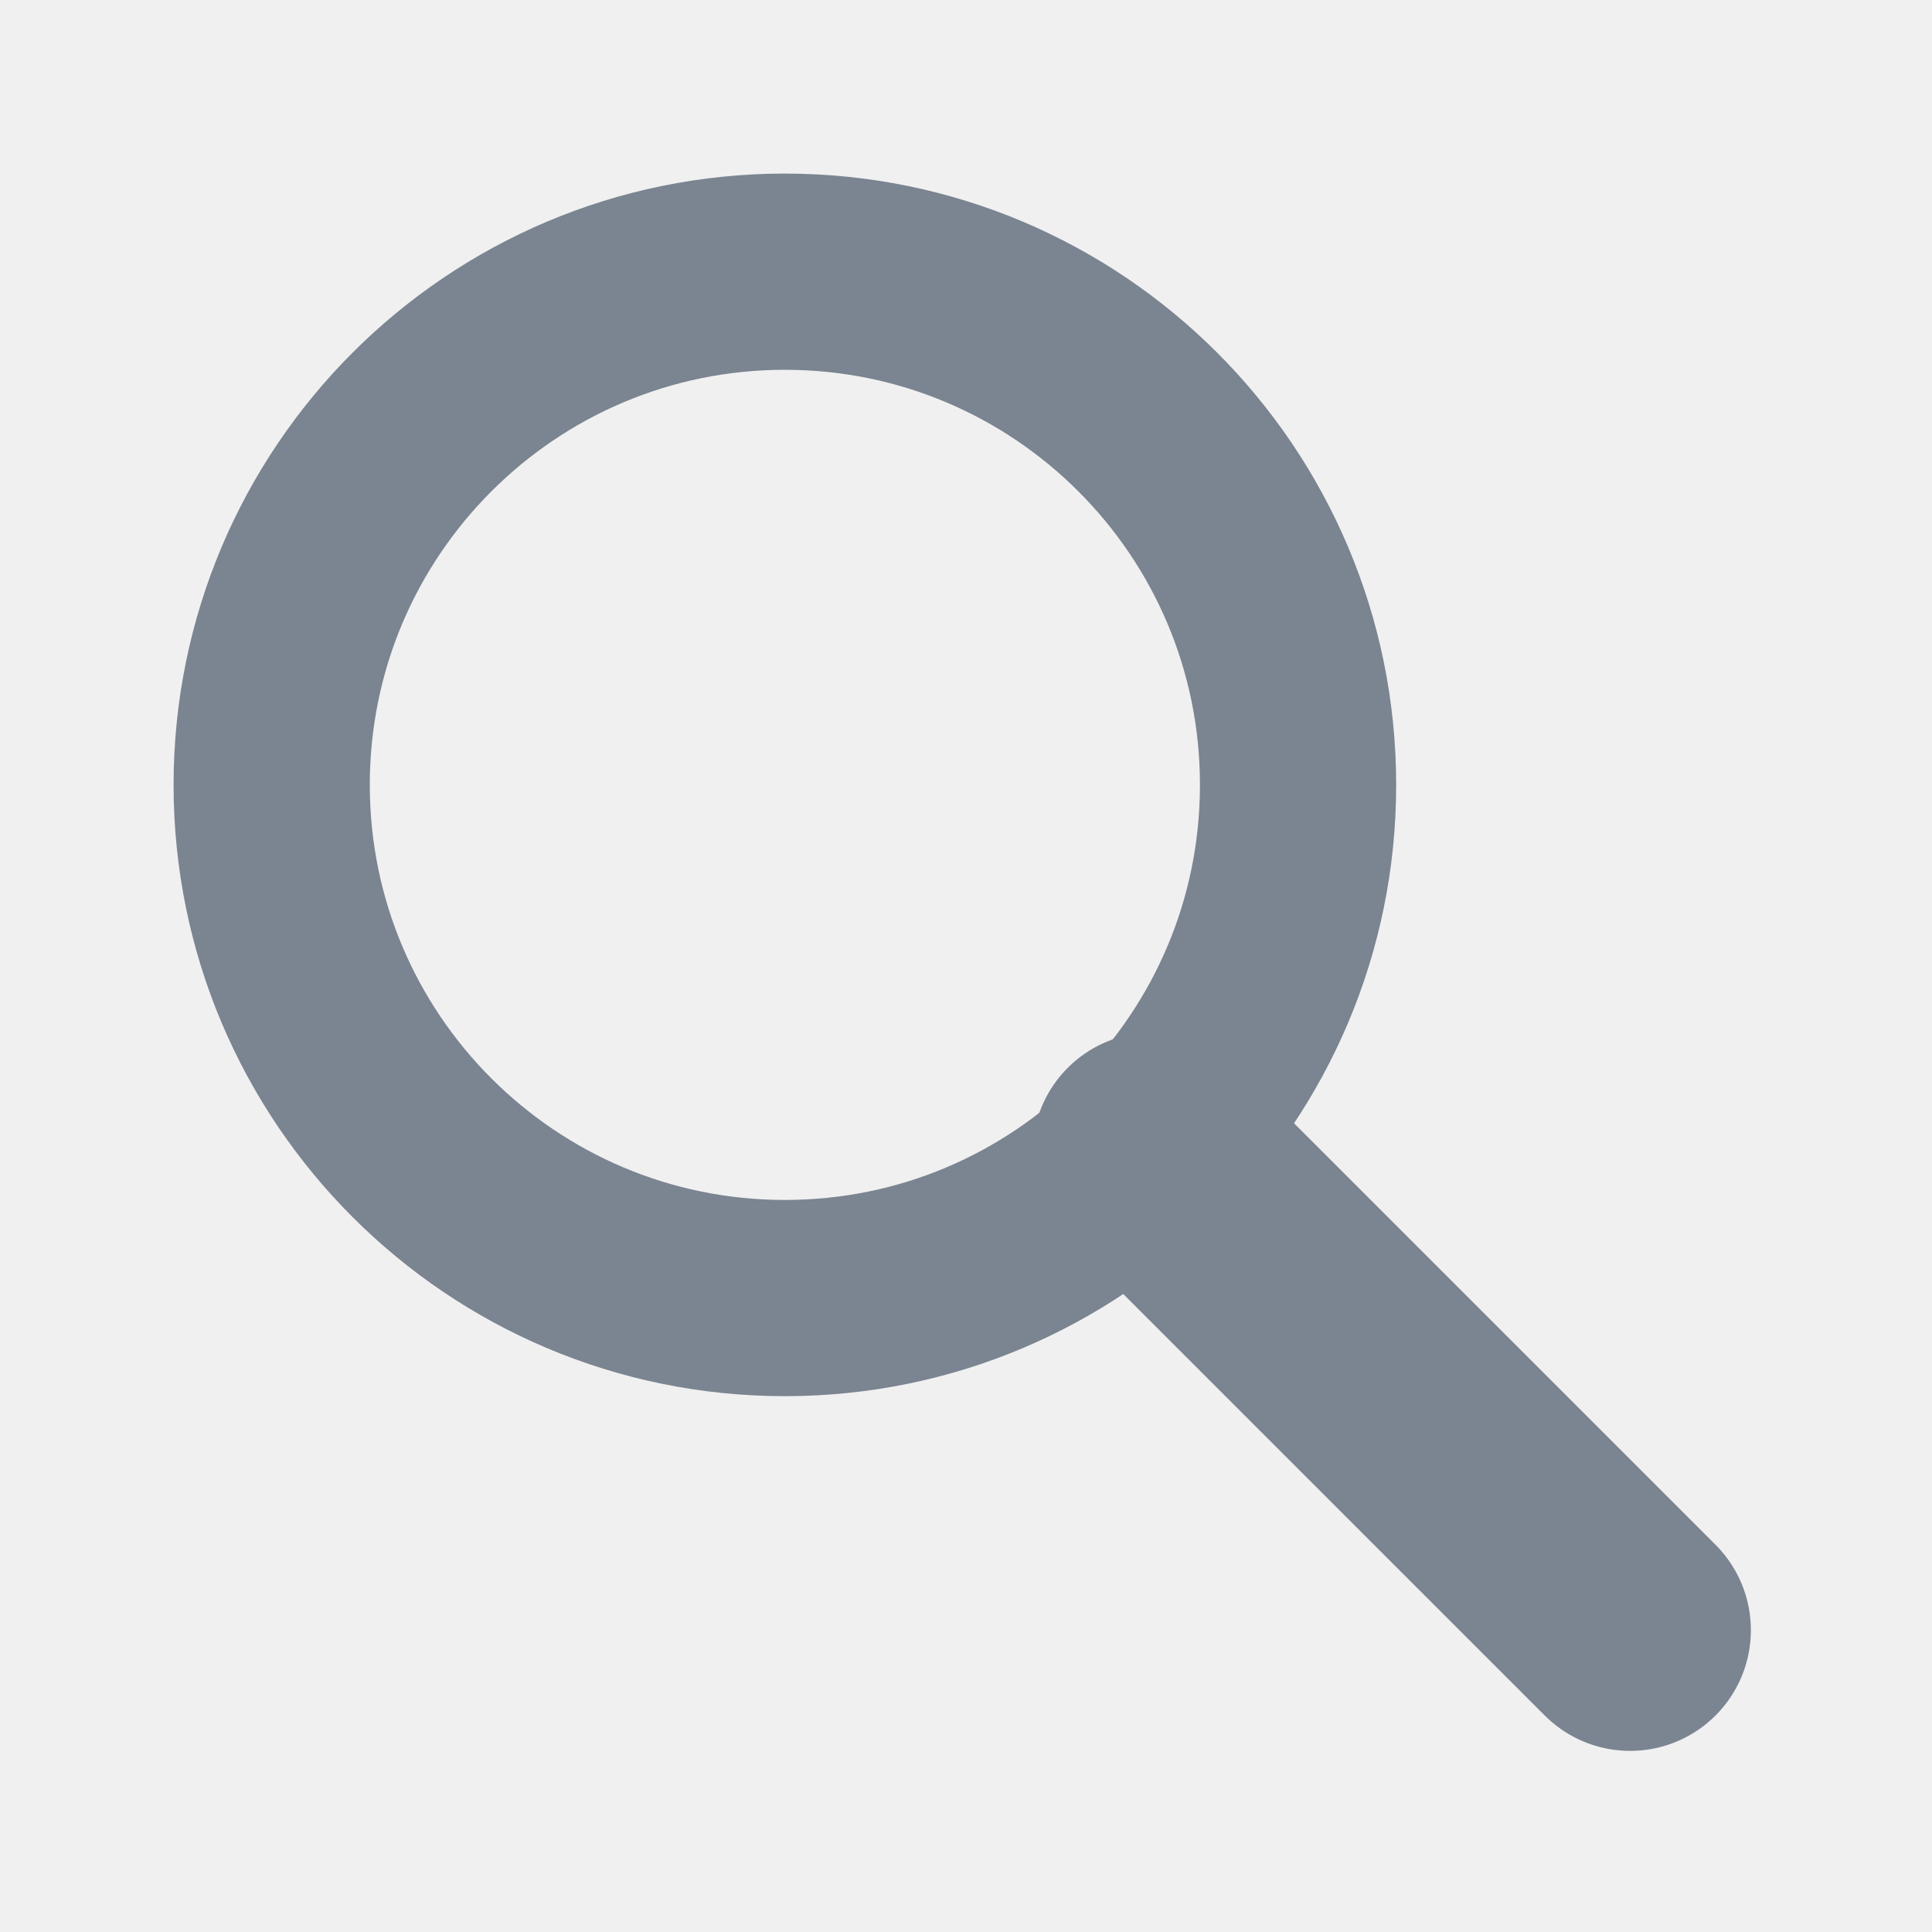
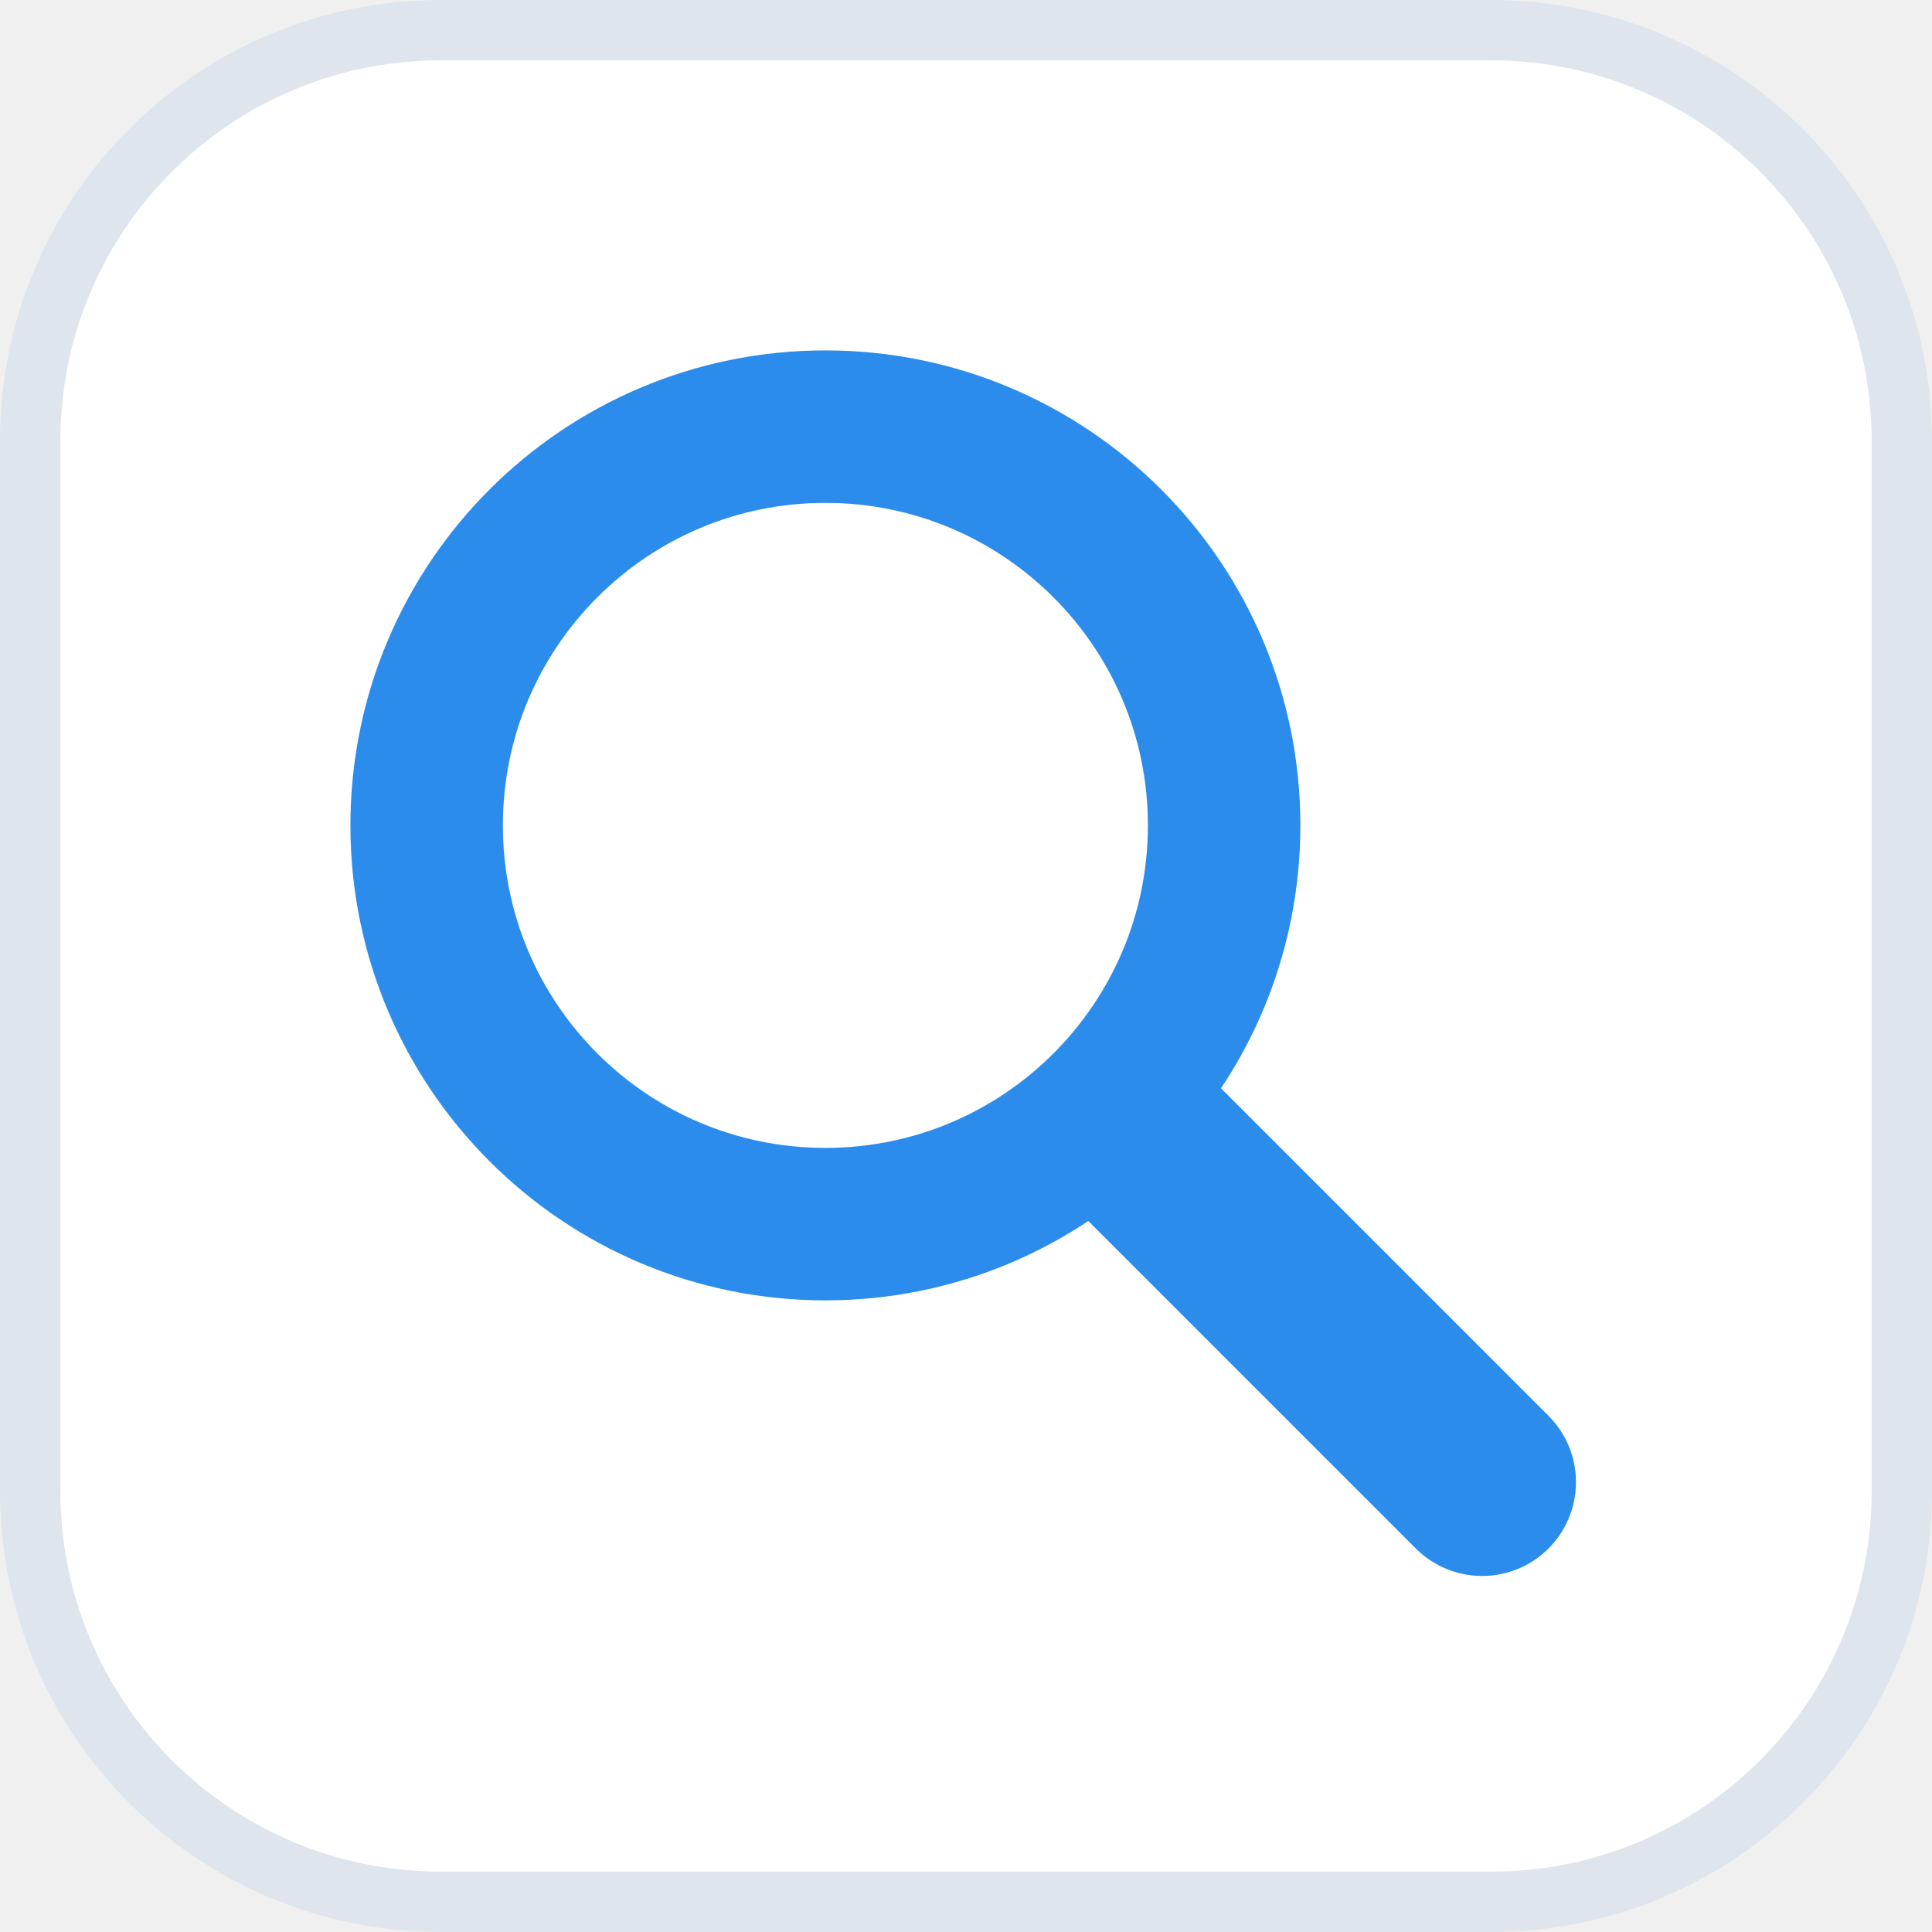
<svg xmlns="http://www.w3.org/2000/svg" viewBox="0 0 32 32">
-   <circle cx="13" cy="13" r="8.5" fill="none" stroke="#7b8491" stroke-width="3.25" />
-   <path d="M19.1 19.1 27 27" fill="none" stroke="#7b8491" stroke-width="4" stroke-linecap="round" />
+   <rect x="0.5" y="0.5" width="31" height="31" rx="6.8" fill="#ffffff" stroke="#dfe5ec" />
+   <g transform="translate(3.57 3.57) scale(0.777)" fill="none" stroke="#2b8ceb" stroke-linecap="round">
+     <circle cx="13" cy="13" r="8.5" stroke-width="3.25" />
+     <path d="M19.6 19.6 27 27" stroke-width="4" />
+   </g>
</svg>
